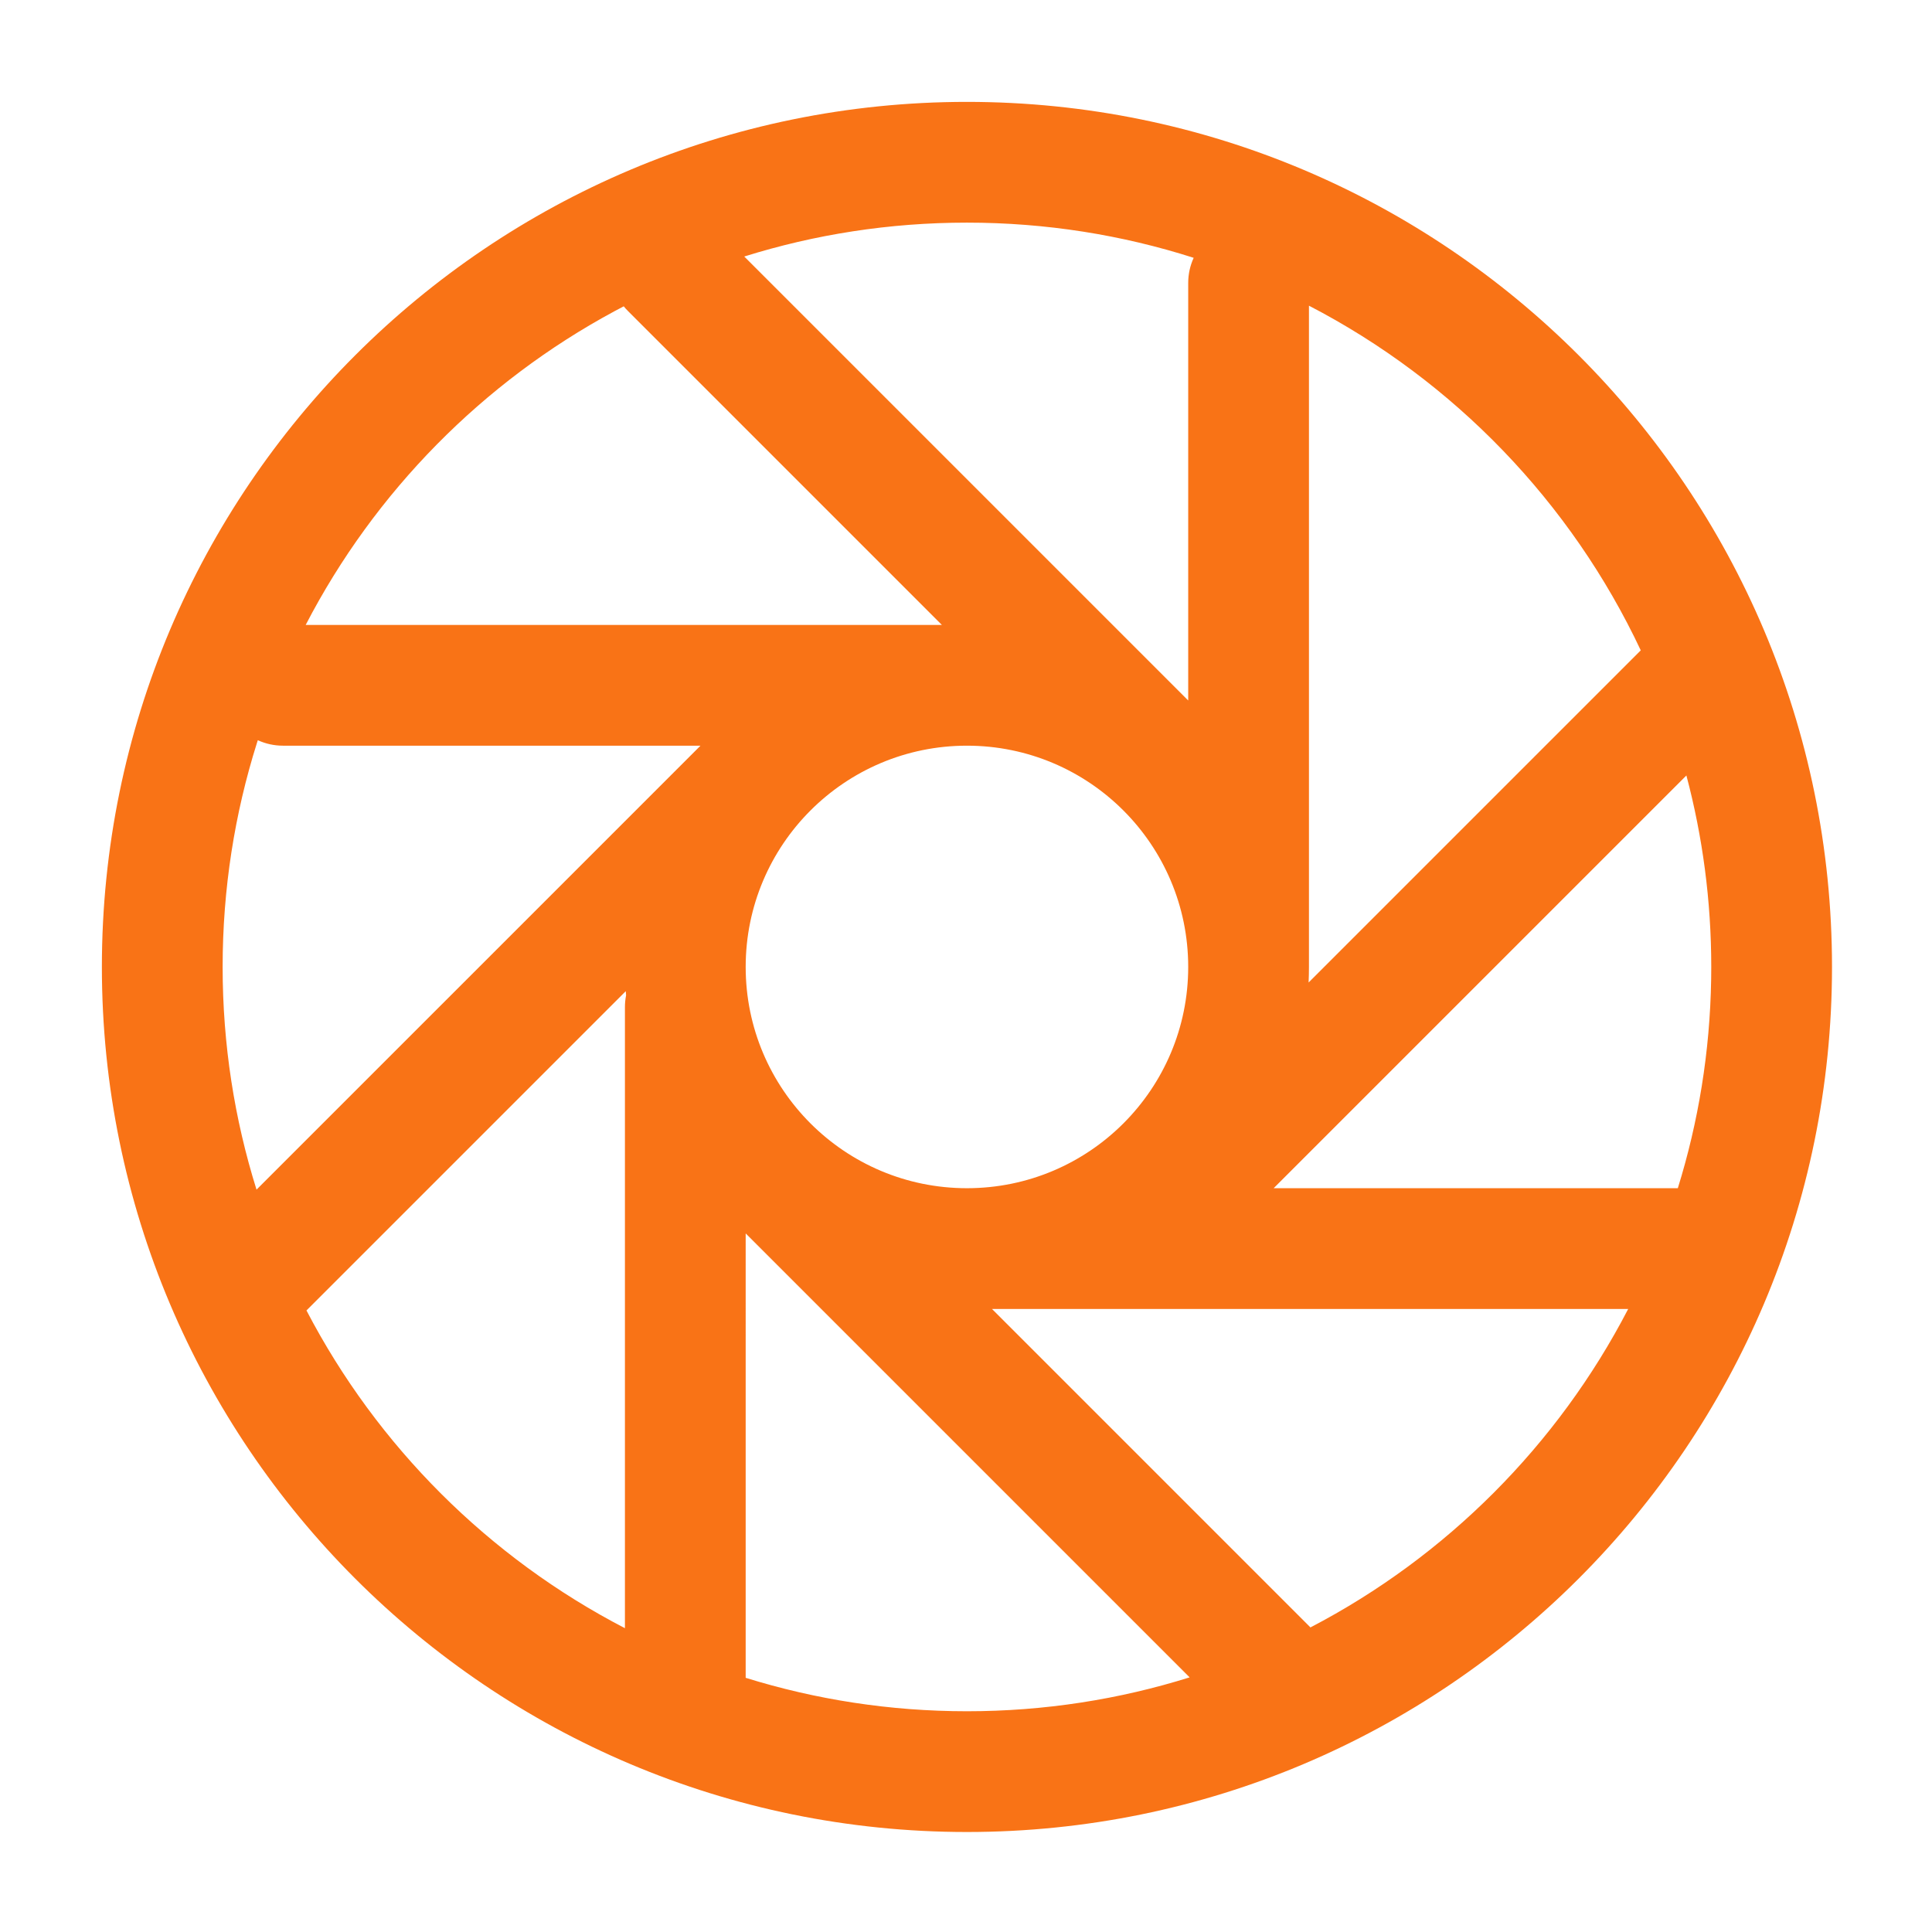
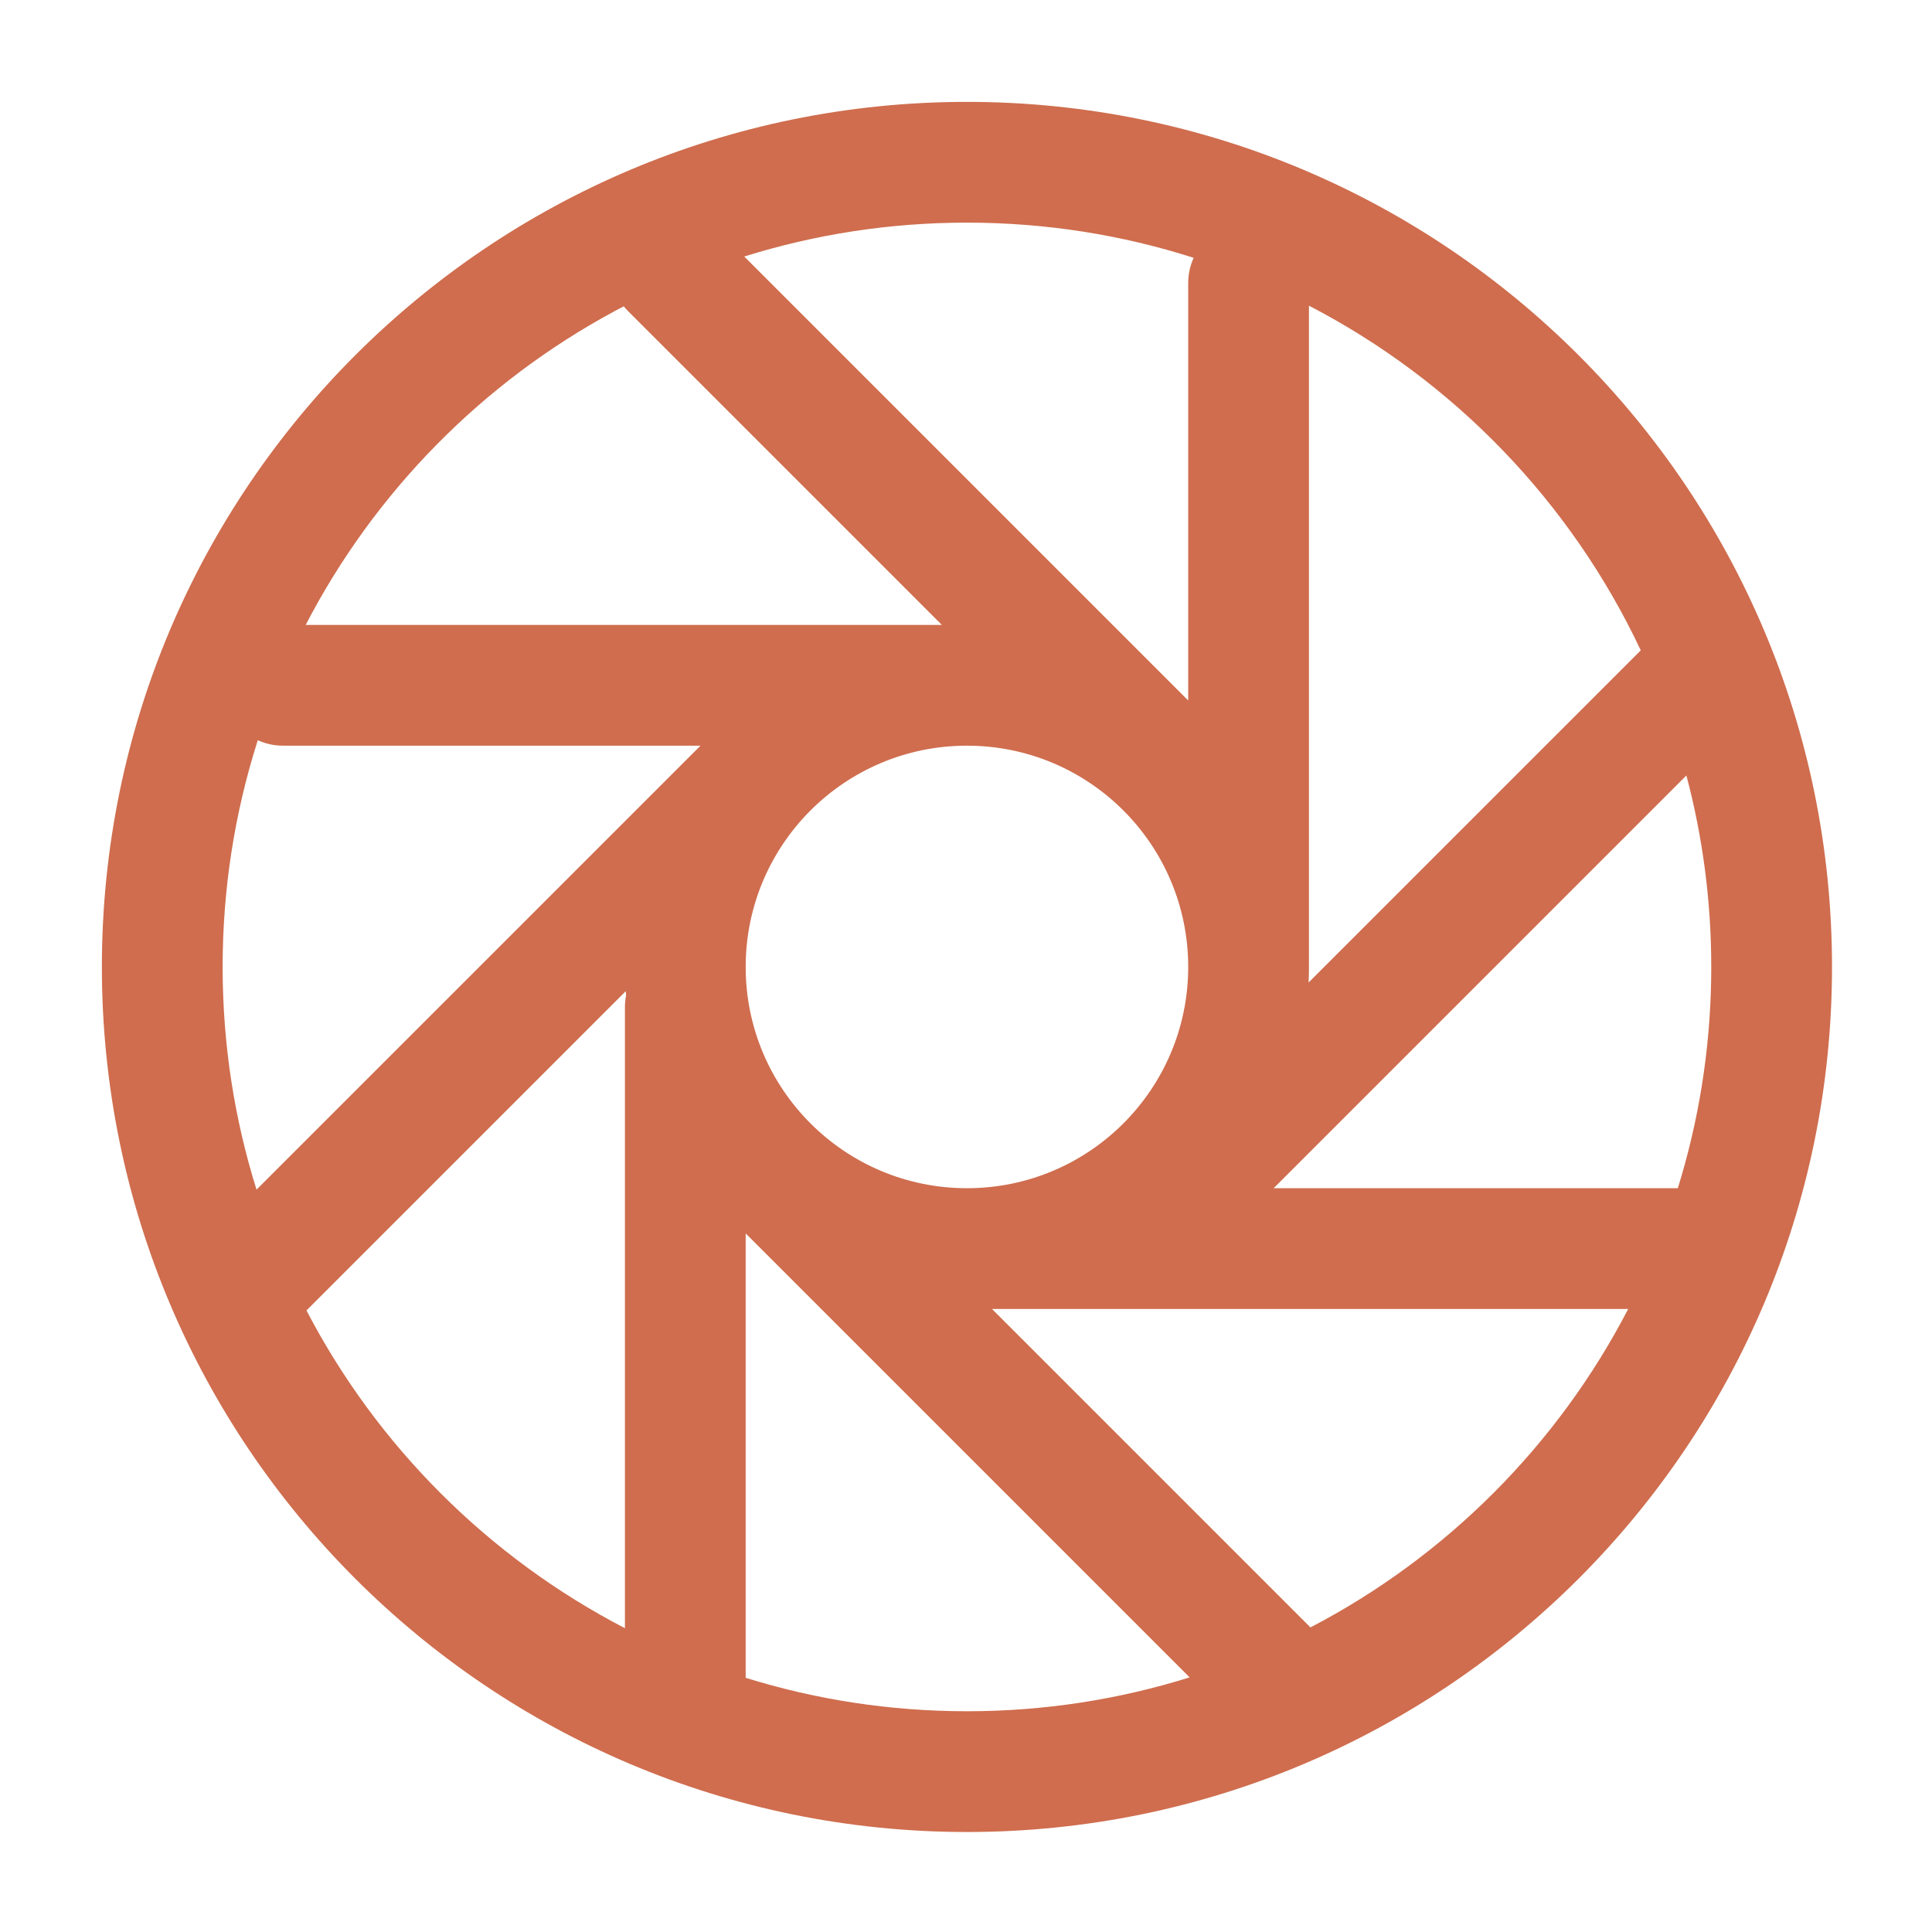
<svg xmlns="http://www.w3.org/2000/svg" t="1768714010263" class="icon" viewBox="0 0 1024 1024" version="1.1" p-id="30773" width="200" height="200">
-   <path d="M512.5 54C765.723 54 971 259.277 971 512.5S765.723 971 512.5 971 54 765.723 54 512.5 259.277 54 512.5 54zM395.225 653.737l-0.003 235.538C432.27 900.795 471.66 907 512.5 907c41.115 0 80.761-6.29 118.029-17.96L395.225 653.738z m-63.553-128.4L162.437 694.57c37.54 72.032 96.661 131.025 168.788 168.406V533.825c0-2.15 0.212-4.25 0.616-6.281-0.061-0.734-0.117-1.47-0.169-2.208z m531.305 168.438l-337.204-0.001 168.792 168.792c72.034-37.54 131.03-96.662 168.412-168.791z m-726.33-301.449l-0.447 1.38C124.376 431.197 118 471.104 118 512.5c0 41.118 6.29 80.766 17.962 118.036l235.314-235.311H149.975c-4.756 0-9.27-1.038-13.327-2.899z m375.909 2.898l-0.056 0.001h-0.121c-64.714 0.066-117.154 52.546-117.154 117.275 0 64.77 52.506 117.275 117.275 117.275h-0.057 0.178c64.714-0.066 117.154-52.546 117.154-117.275v0.056-0.177c-0.066-64.714-52.546-117.154-117.275-117.154l0.056-0.001z m381.268 15.791L675.059 629.774l214.216 0.004c10.905-35.072 17.048-72.243 17.672-110.754L907 512.5c0-35.087-4.58-69.103-13.176-101.485z m-200.05-248.992V512.38l0.001 0.12c0 2.761-0.062 5.508-0.184 8.24l176.045-176.044c-36.952-78.506-99.027-142.852-175.861-182.673zM512.5 118c-41.118 0-80.767 6.29-118.037 17.962l235.311 235.311 0.001-221.298c0-4.756 1.038-9.27 2.899-13.327C594.787 124.534 554.407 118 512.5 118z m-181.91 44.358l-4.79 2.53c-69.93 37.637-127.2 95.76-163.777 166.337h337.192L332.829 164.84a32.37 32.37 0 0 1-2.239-2.482z" p-id="30774" fill="#f97316" />
+   <path d="M512.5 54C765.723 54 971 259.277 971 512.5S765.723 971 512.5 971 54 765.723 54 512.5 259.277 54 512.5 54zM395.225 653.737l-0.003 235.538C432.27 900.795 471.66 907 512.5 907c41.115 0 80.761-6.29 118.029-17.96L395.225 653.738z m-63.553-128.4L162.437 694.57c37.54 72.032 96.661 131.025 168.788 168.406V533.825c0-2.15 0.212-4.25 0.616-6.281-0.061-0.734-0.117-1.47-0.169-2.208z m531.305 168.438l-337.204-0.001 168.792 168.792c72.034-37.54 131.03-96.662 168.412-168.791z m-726.33-301.449l-0.447 1.38C124.376 431.197 118 471.104 118 512.5c0 41.118 6.29 80.766 17.962 118.036l235.314-235.311H149.975c-4.756 0-9.27-1.038-13.327-2.899z m375.909 2.898l-0.056 0.001h-0.121c-64.714 0.066-117.154 52.546-117.154 117.275 0 64.77 52.506 117.275 117.275 117.275h-0.057 0.178c64.714-0.066 117.154-52.546 117.154-117.275v0.056-0.177c-0.066-64.714-52.546-117.154-117.275-117.154l0.056-0.001z m381.268 15.791L675.059 629.774l214.216 0.004c10.905-35.072 17.048-72.243 17.672-110.754L907 512.5c0-35.087-4.58-69.103-13.176-101.485z m-200.05-248.992V512.38l0.001 0.12c0 2.761-0.062 5.508-0.184 8.24l176.045-176.044c-36.952-78.506-99.027-142.852-175.861-182.673zM512.5 118c-41.118 0-80.767 6.29-118.037 17.962l235.311 235.311 0.001-221.298c0-4.756 1.038-9.27 2.899-13.327C594.787 124.534 554.407 118 512.5 118z m-181.91 44.358l-4.79 2.53c-69.93 37.637-127.2 95.76-163.777 166.337h337.192L332.829 164.84a32.37 32.37 0 0 1-2.239-2.482z" p-id="30774" fill="#CF6D4E" />
</svg>
